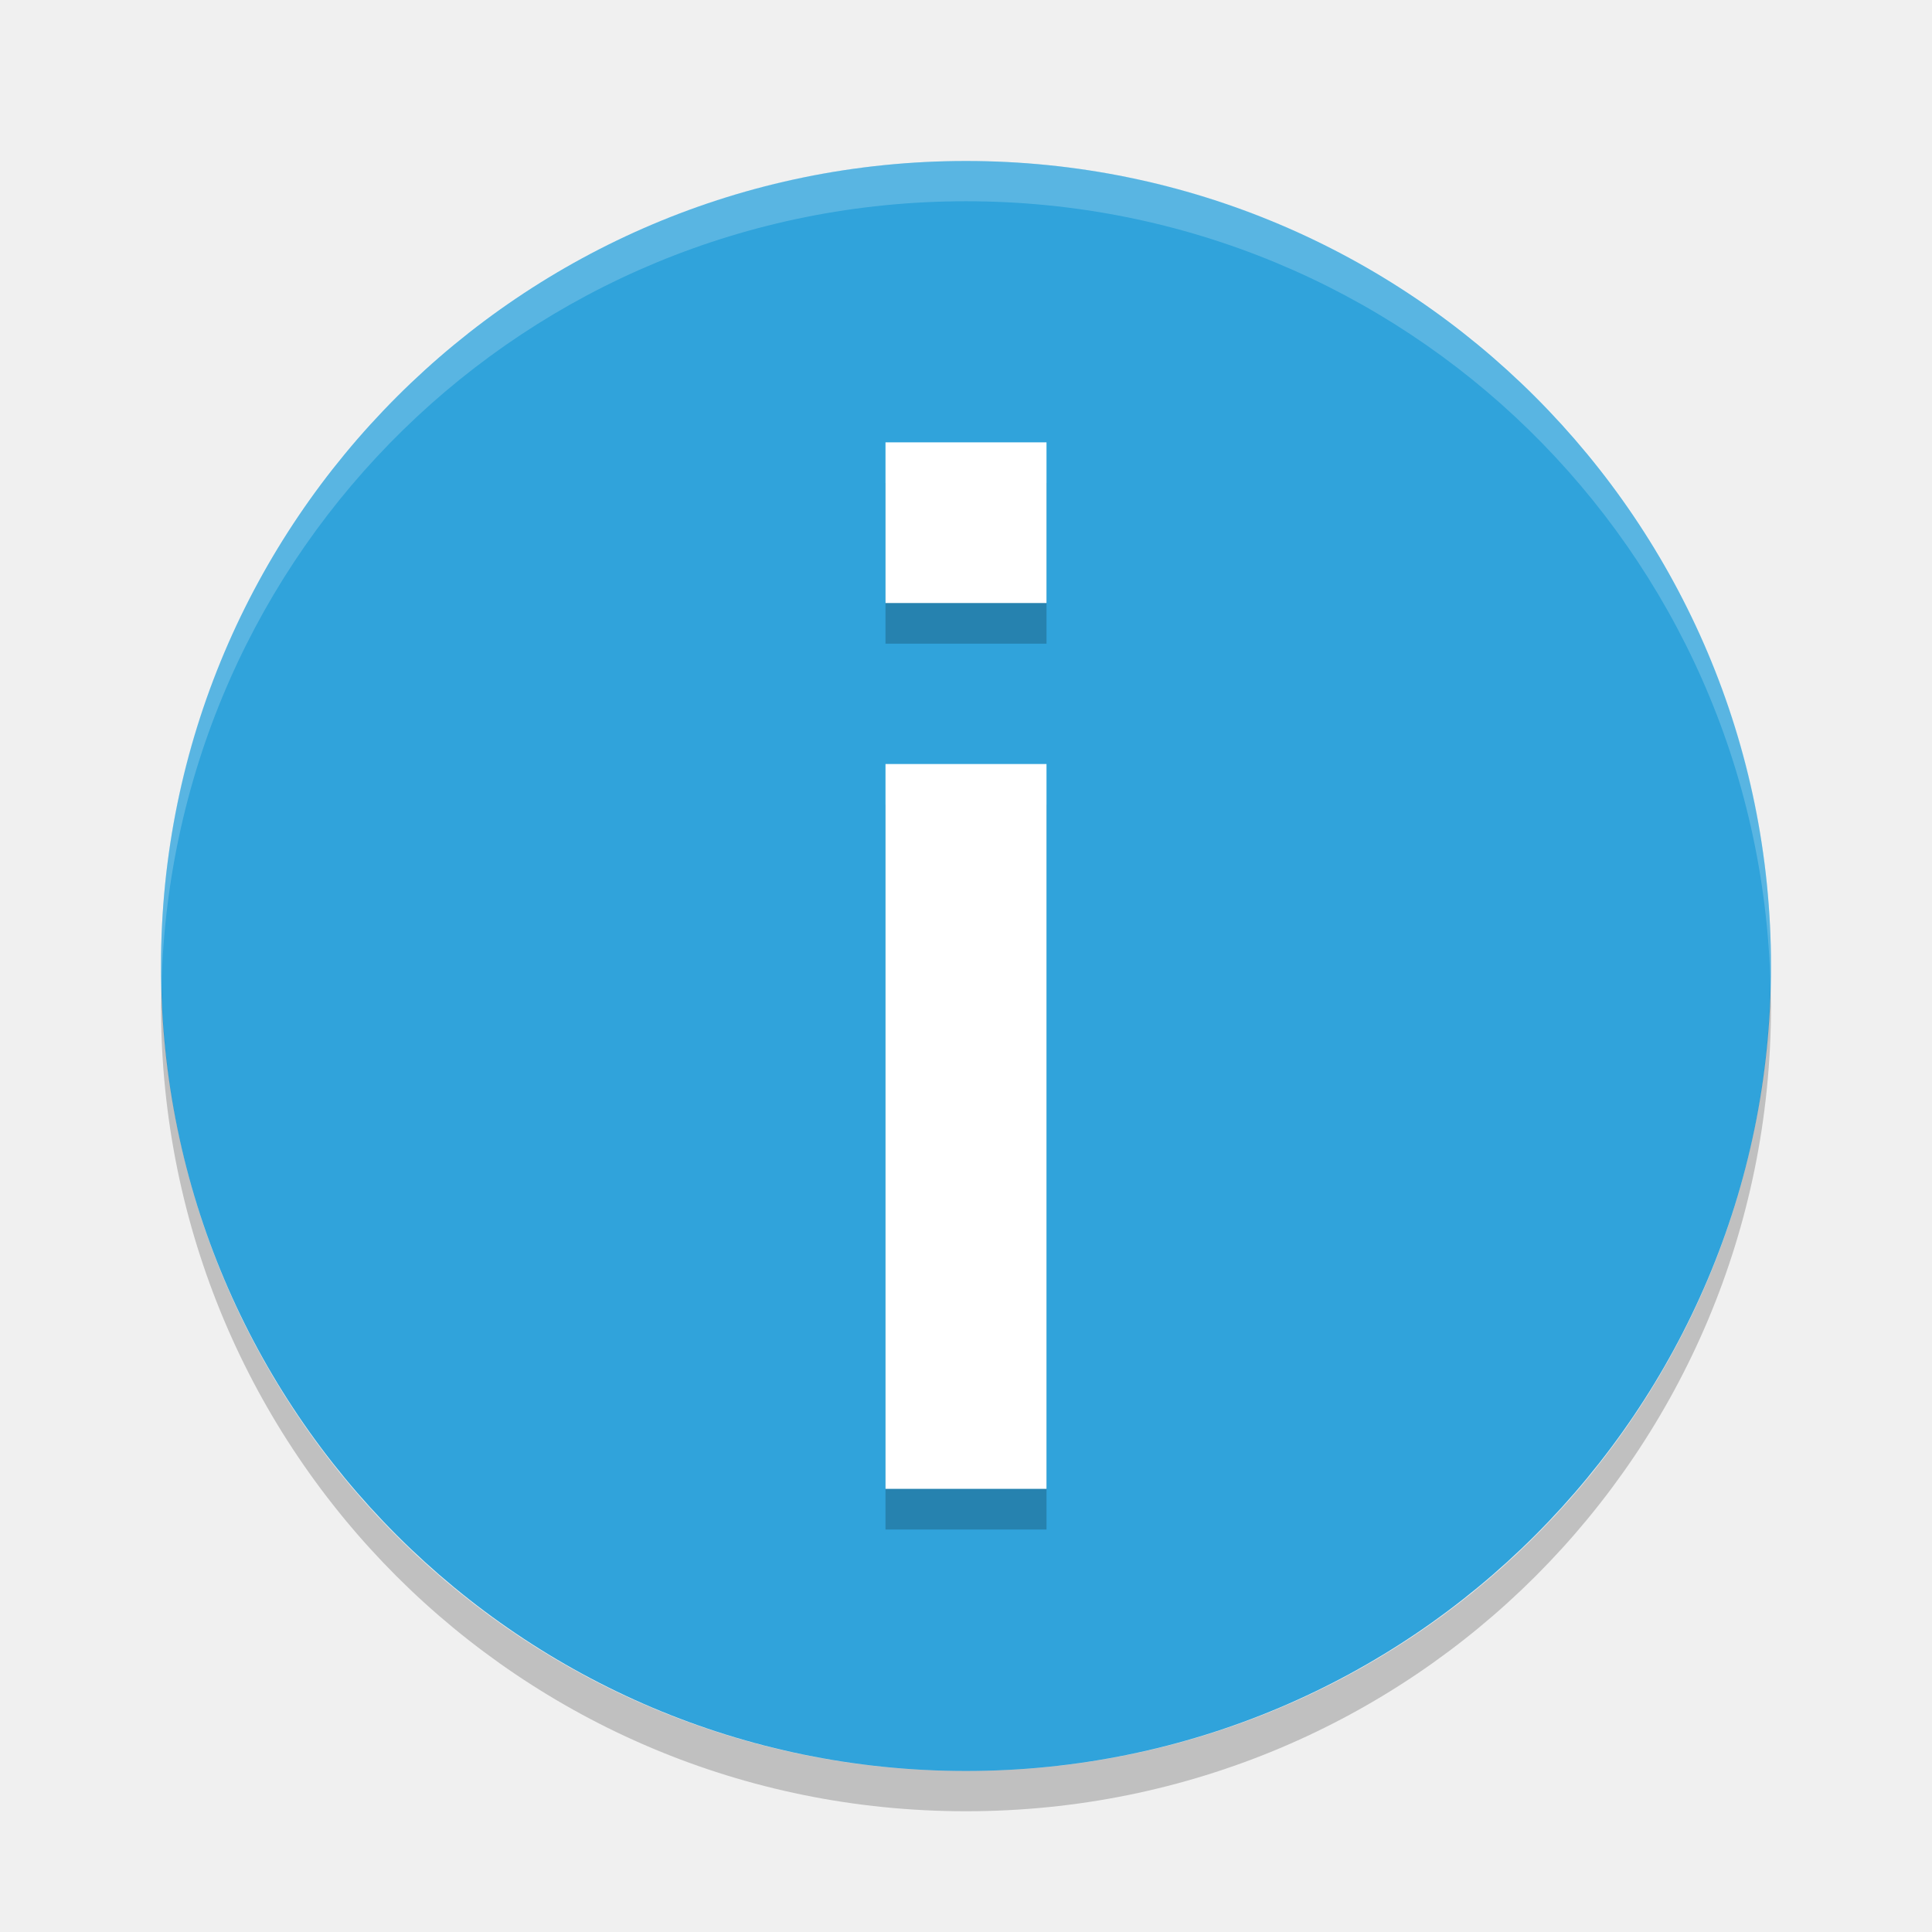
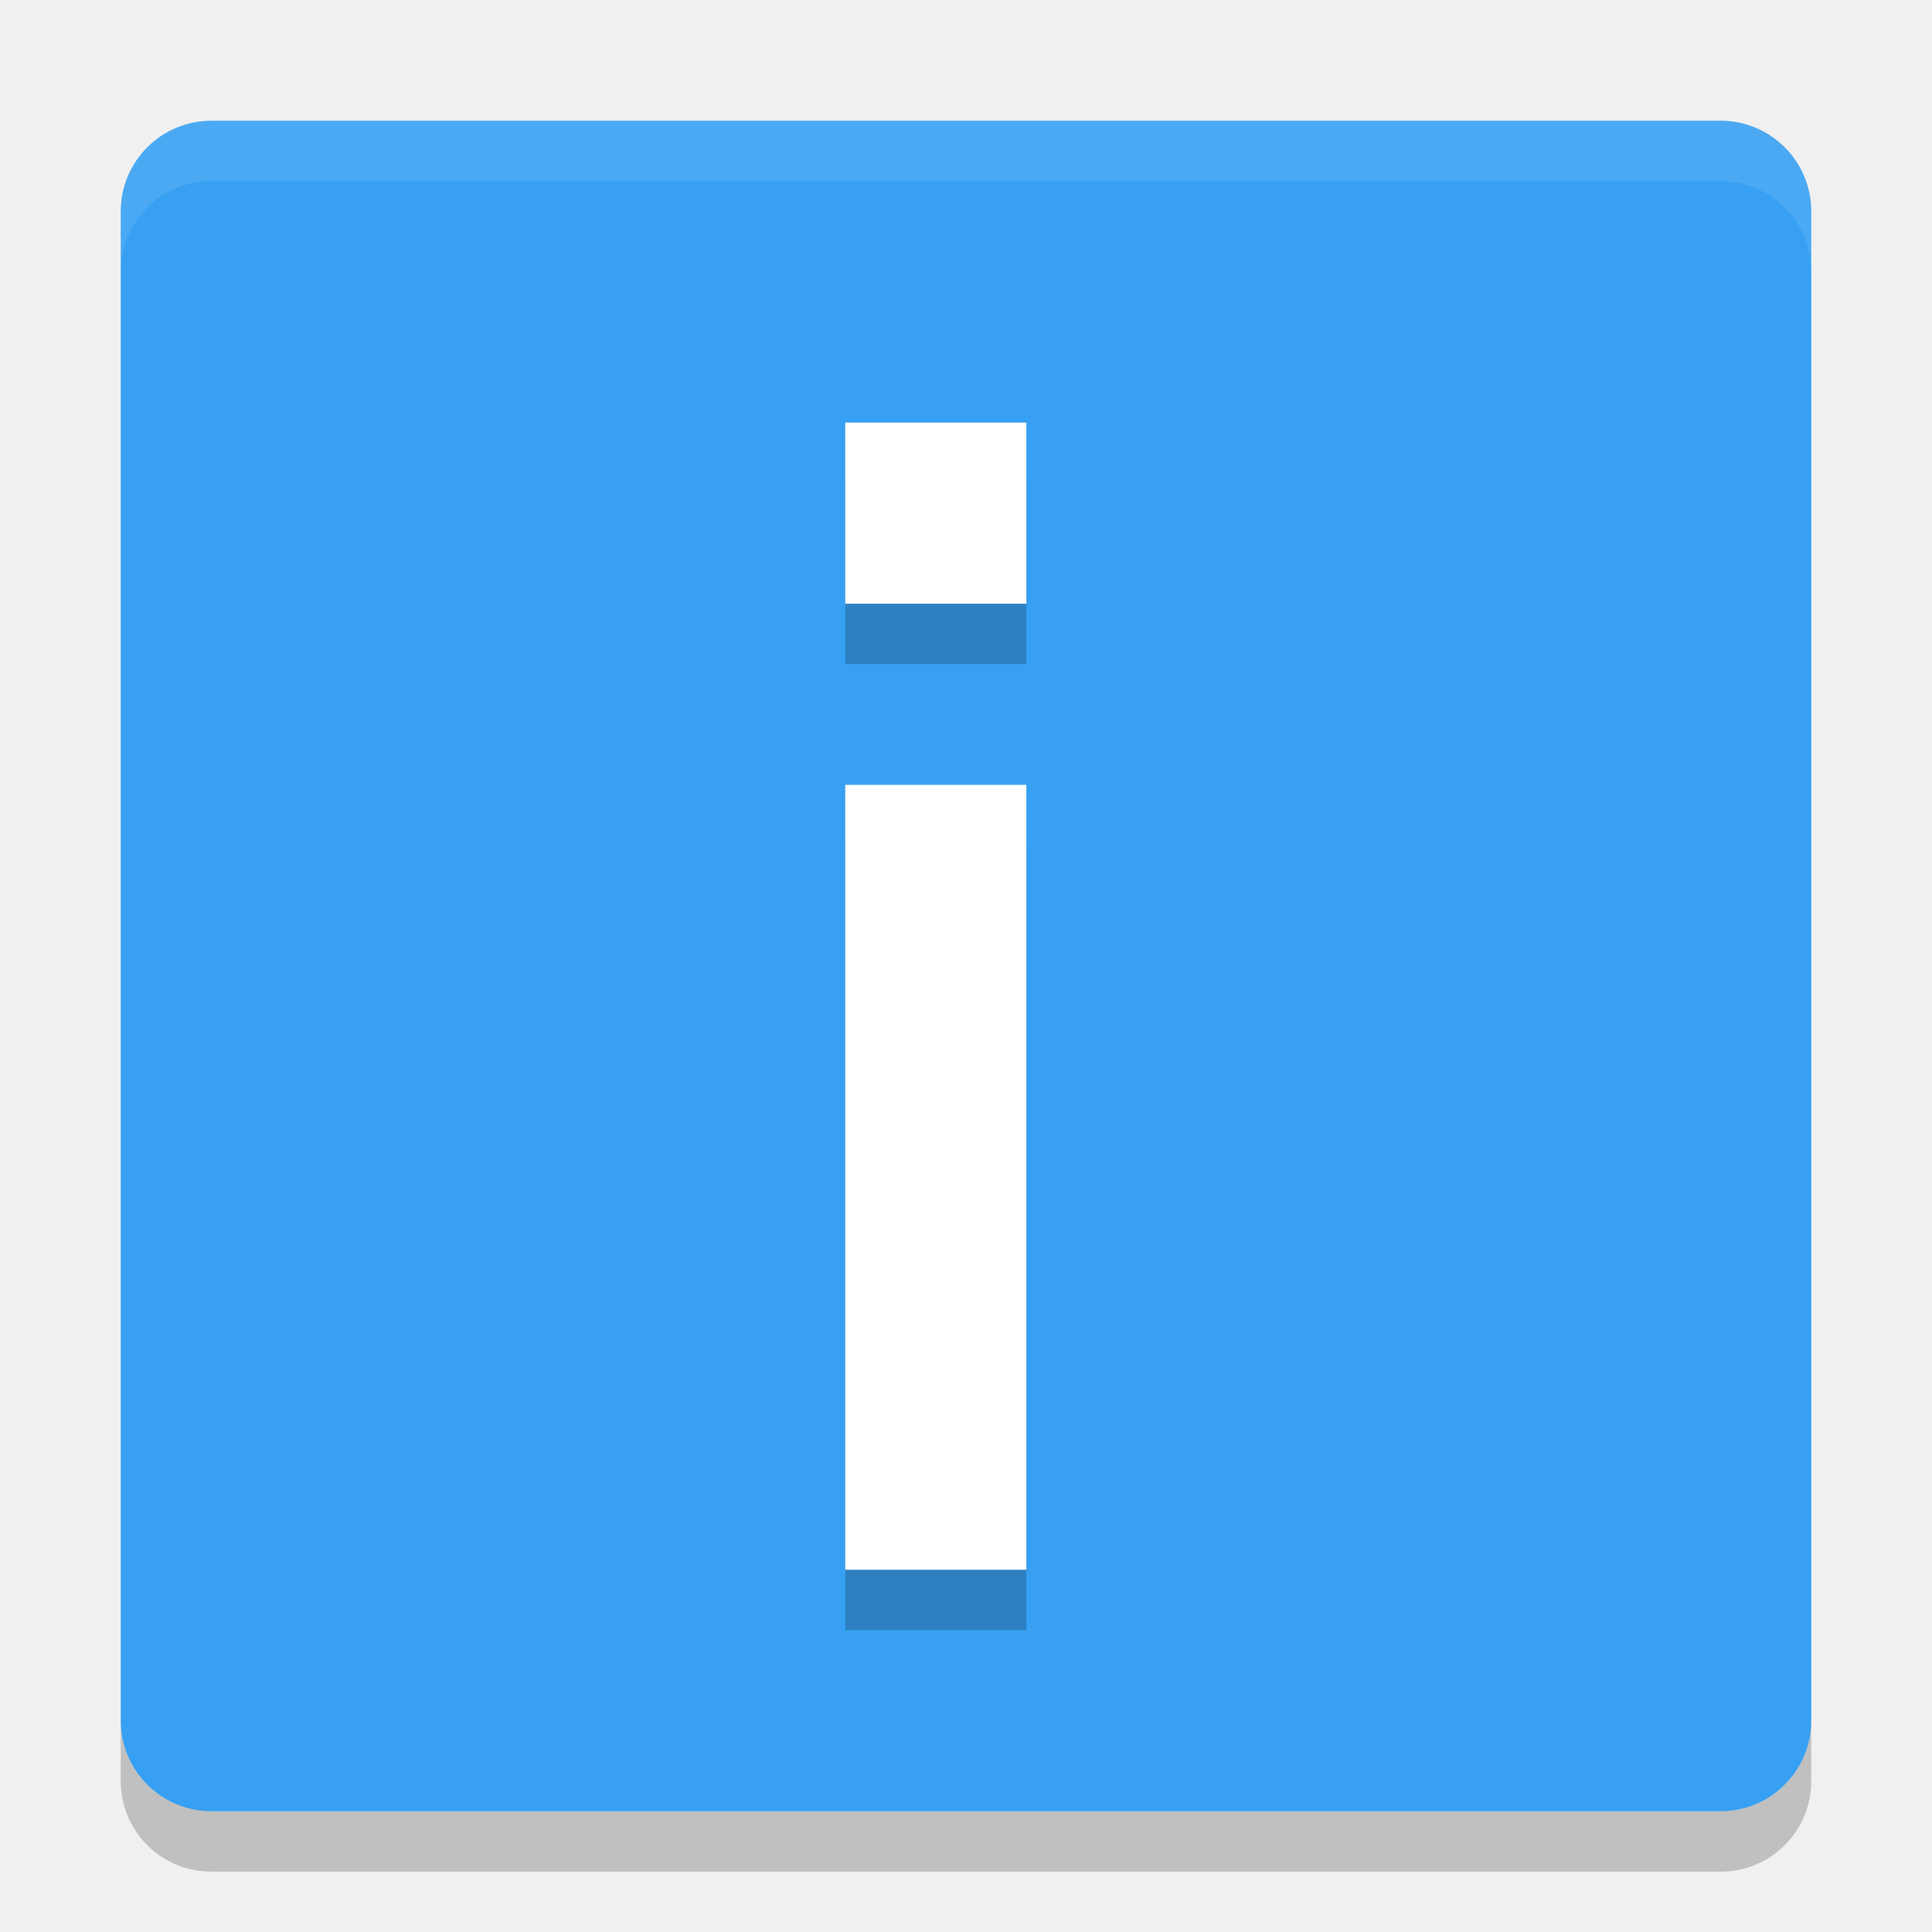
- <svg xmlns="http://www.w3.org/2000/svg" width="48" height="48" version="1">
-   <rect fill="#30a3db" width="40" height="40" x="-44" y="-44" rx="20" ry="20" transform="matrix(0,-1,-1,0,0,0)" />
-   <g opacity=".2" transform="matrix(2,0,0,-2,-1068,-672)">
-     <path class="error" d="m545-355h2v9.004h-2zm0 11.004h2v1.996h-2z" />
+ <svg xmlns="http://www.w3.org/2000/svg" width="32" height="32" version="1">
+   <rect fill="#37a0f2" width="28" height="28" x="-30" y="-30" rx="1.5" ry="1.5" transform="matrix(0,-1,-1,0,0,0)" />
+   <g opacity=".2" transform="matrix(1.5,0,0,-1.5,-814,-502.5)">
+     <path d="m552-353v8.667h2v-8.667zm0 10.667v2h2v-2z" />
  </g>
-   <g transform="matrix(2,0,0,-2,-1068,-673.01)">
-     <path fill="#fff" class="error" d="m545-355h2v9.004h-2zm0 11.004h2v1.996h-2z" />
+   <path fill="#fff" opacity=".1" d="m3.5 2c-0.831 0-1.5 0.669-1.5 1.5v1c0-0.831 0.669-1.5 1.5-1.5h25c0.831 0 1.5 0.669 1.5 1.5v-1c0-0.831-0.669-1.5-1.5-1.5h-25z" />
+   <g fill="#fff" transform="matrix(1.5 0 0 -1.5 -814 -503.5)">
+     <path d="m552-353v8.667h2v-8.667zm0 10.667v2h2v-2z" />
  </g>
-   <path fill="#fff" opacity=".2" d="m24 4c-11.08 0-20 8.92-20 20 0 0.168 0.008 0.333 0.012 0.5 0.265-10.846 9.076-19.5 19.988-19.5s19.724 8.654 19.988 19.5c0.004-0.167 0.012-0.332 0.012-0.5 0-11.08-8.92-20-20-20z" />
-   <path opacity=".2" d="m4.012 24.5c-0.004 0.167-0.012 0.332-0.012 0.5 0 11.08 8.92 20 20 20s20-8.92 20-20c0-0.168-0.008-0.333-0.012-0.5-0.264 10.846-9.076 19.5-19.988 19.5s-19.724-8.654-19.988-19.5z" />
+   <path opacity=".2" d="m2 28.5v1c0 0.831 0.669 1.5 1.5 1.5h25c0.831 0 1.5-0.669 1.5-1.5v-1c0 0.831-0.669 1.5-1.5 1.5h-25c-0.831 0-1.5-0.669-1.5-1.5z" />
</svg>
